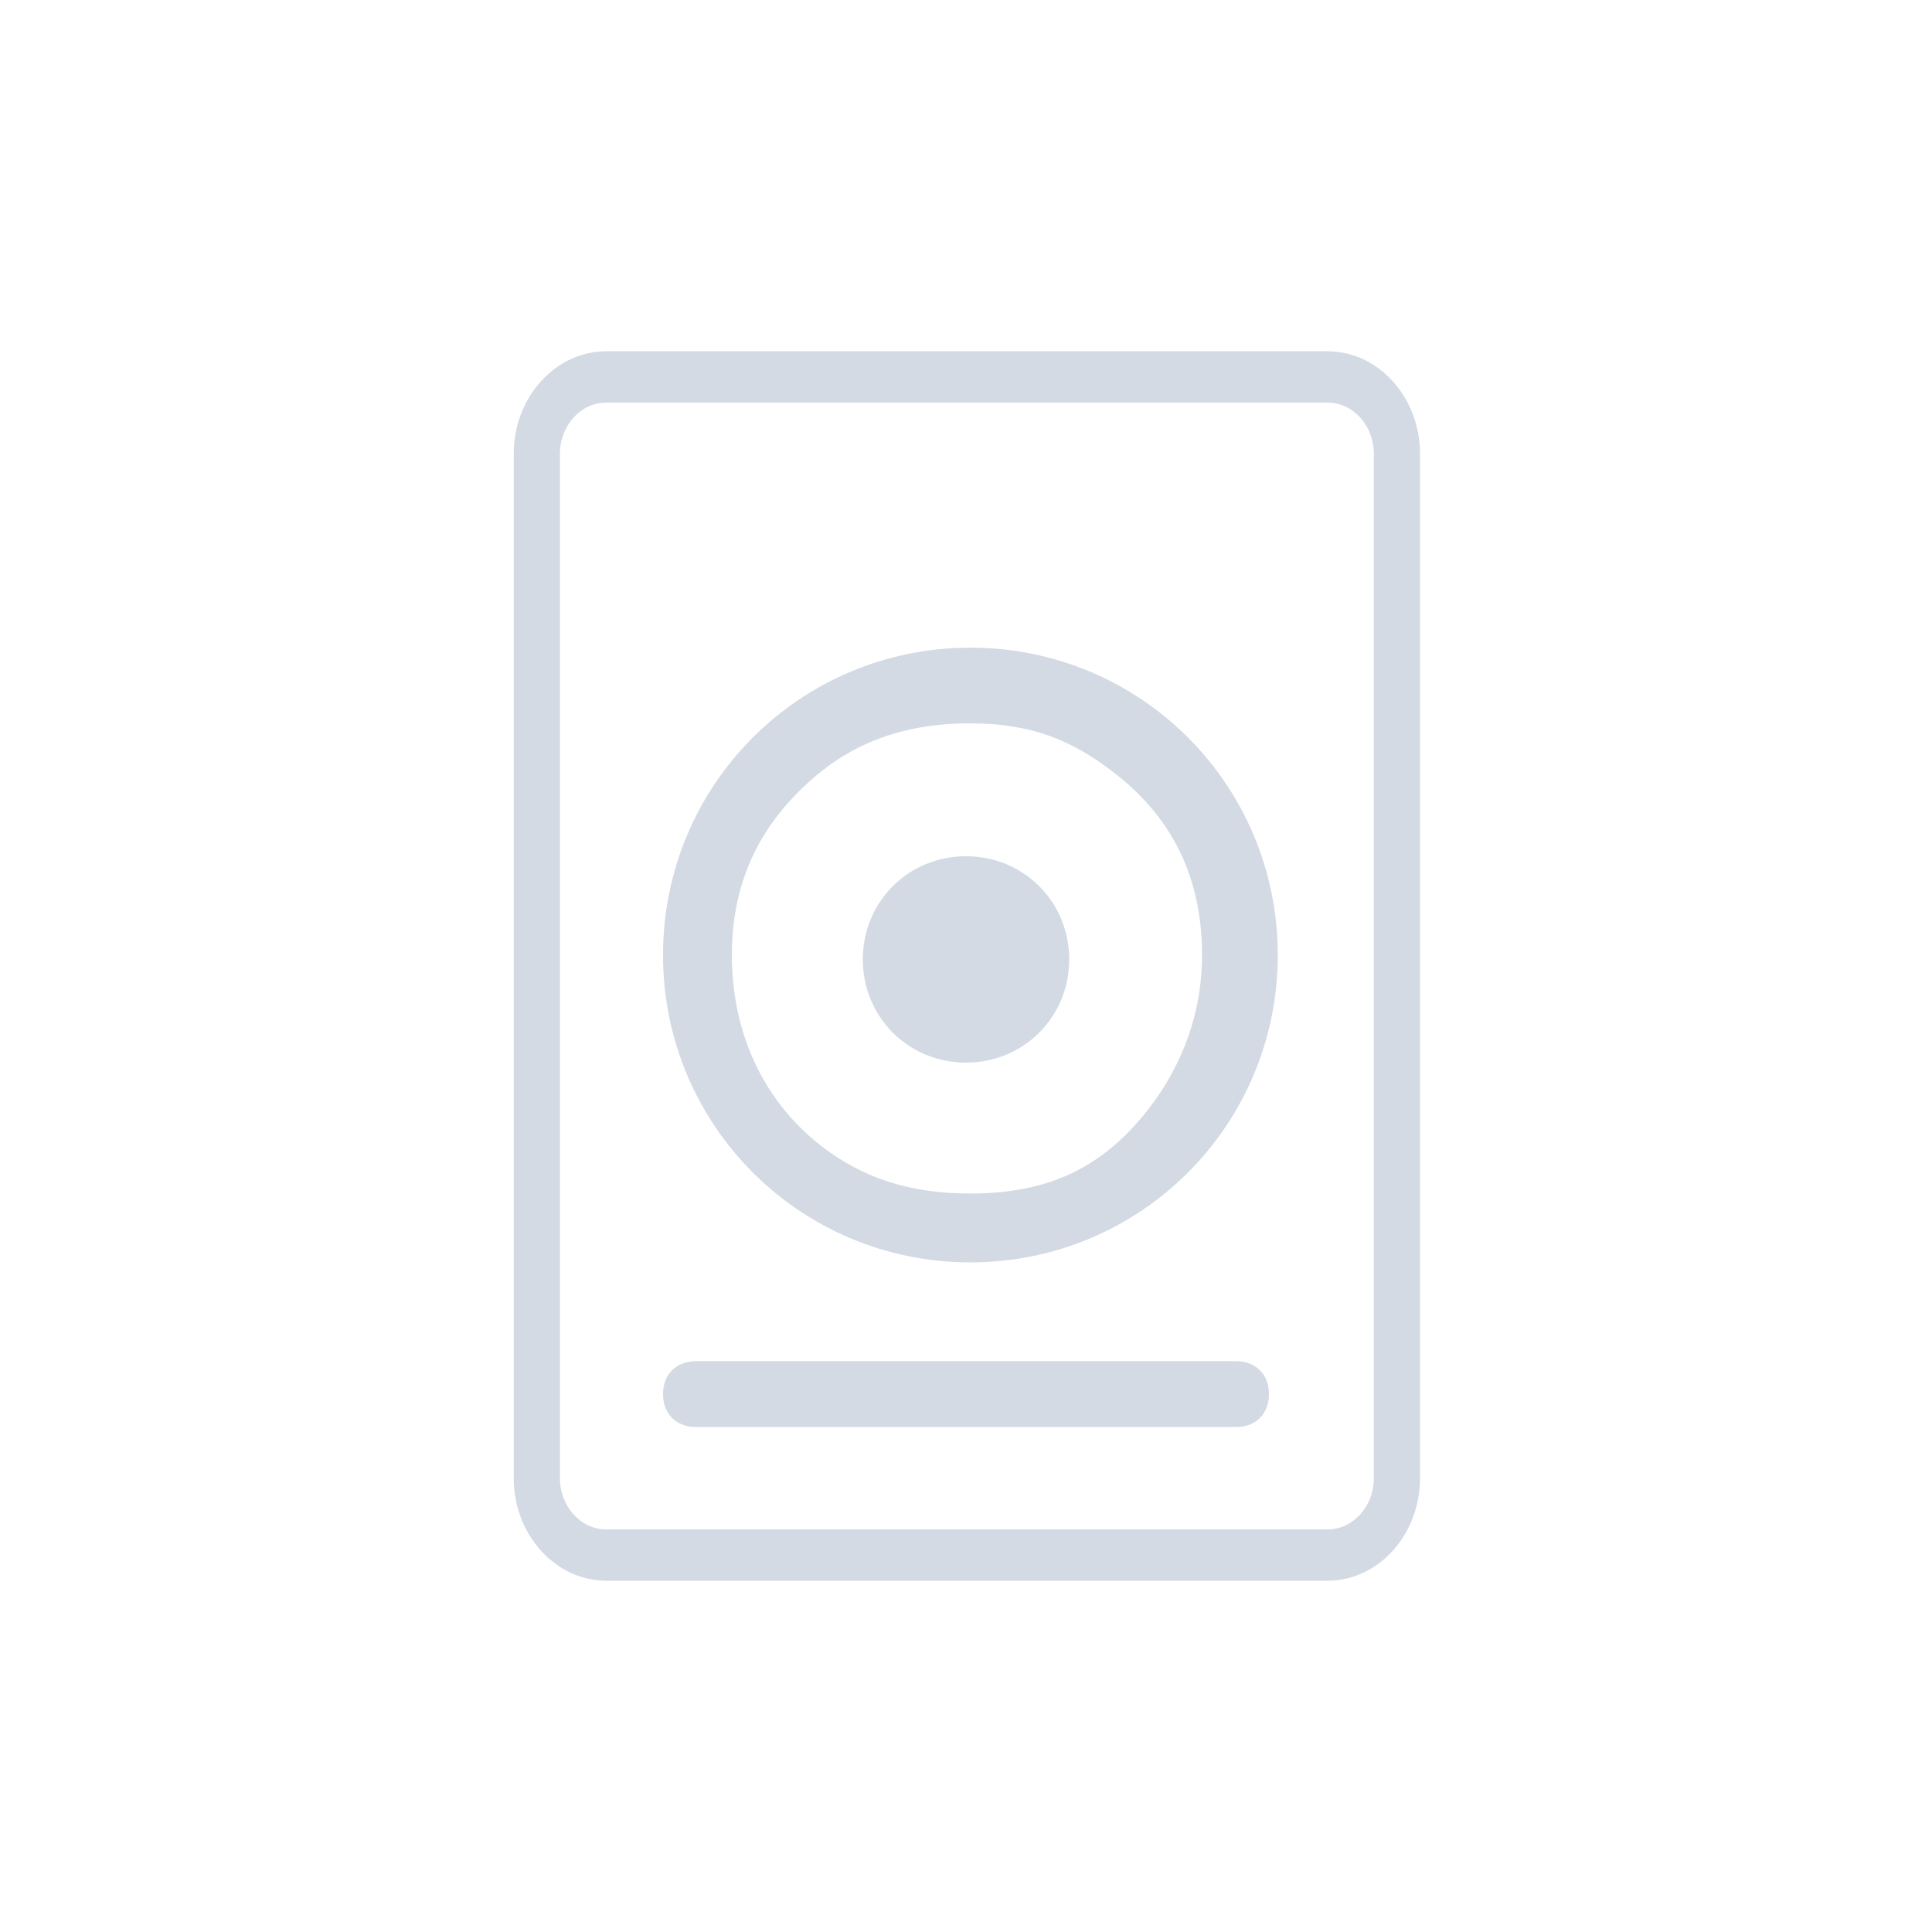
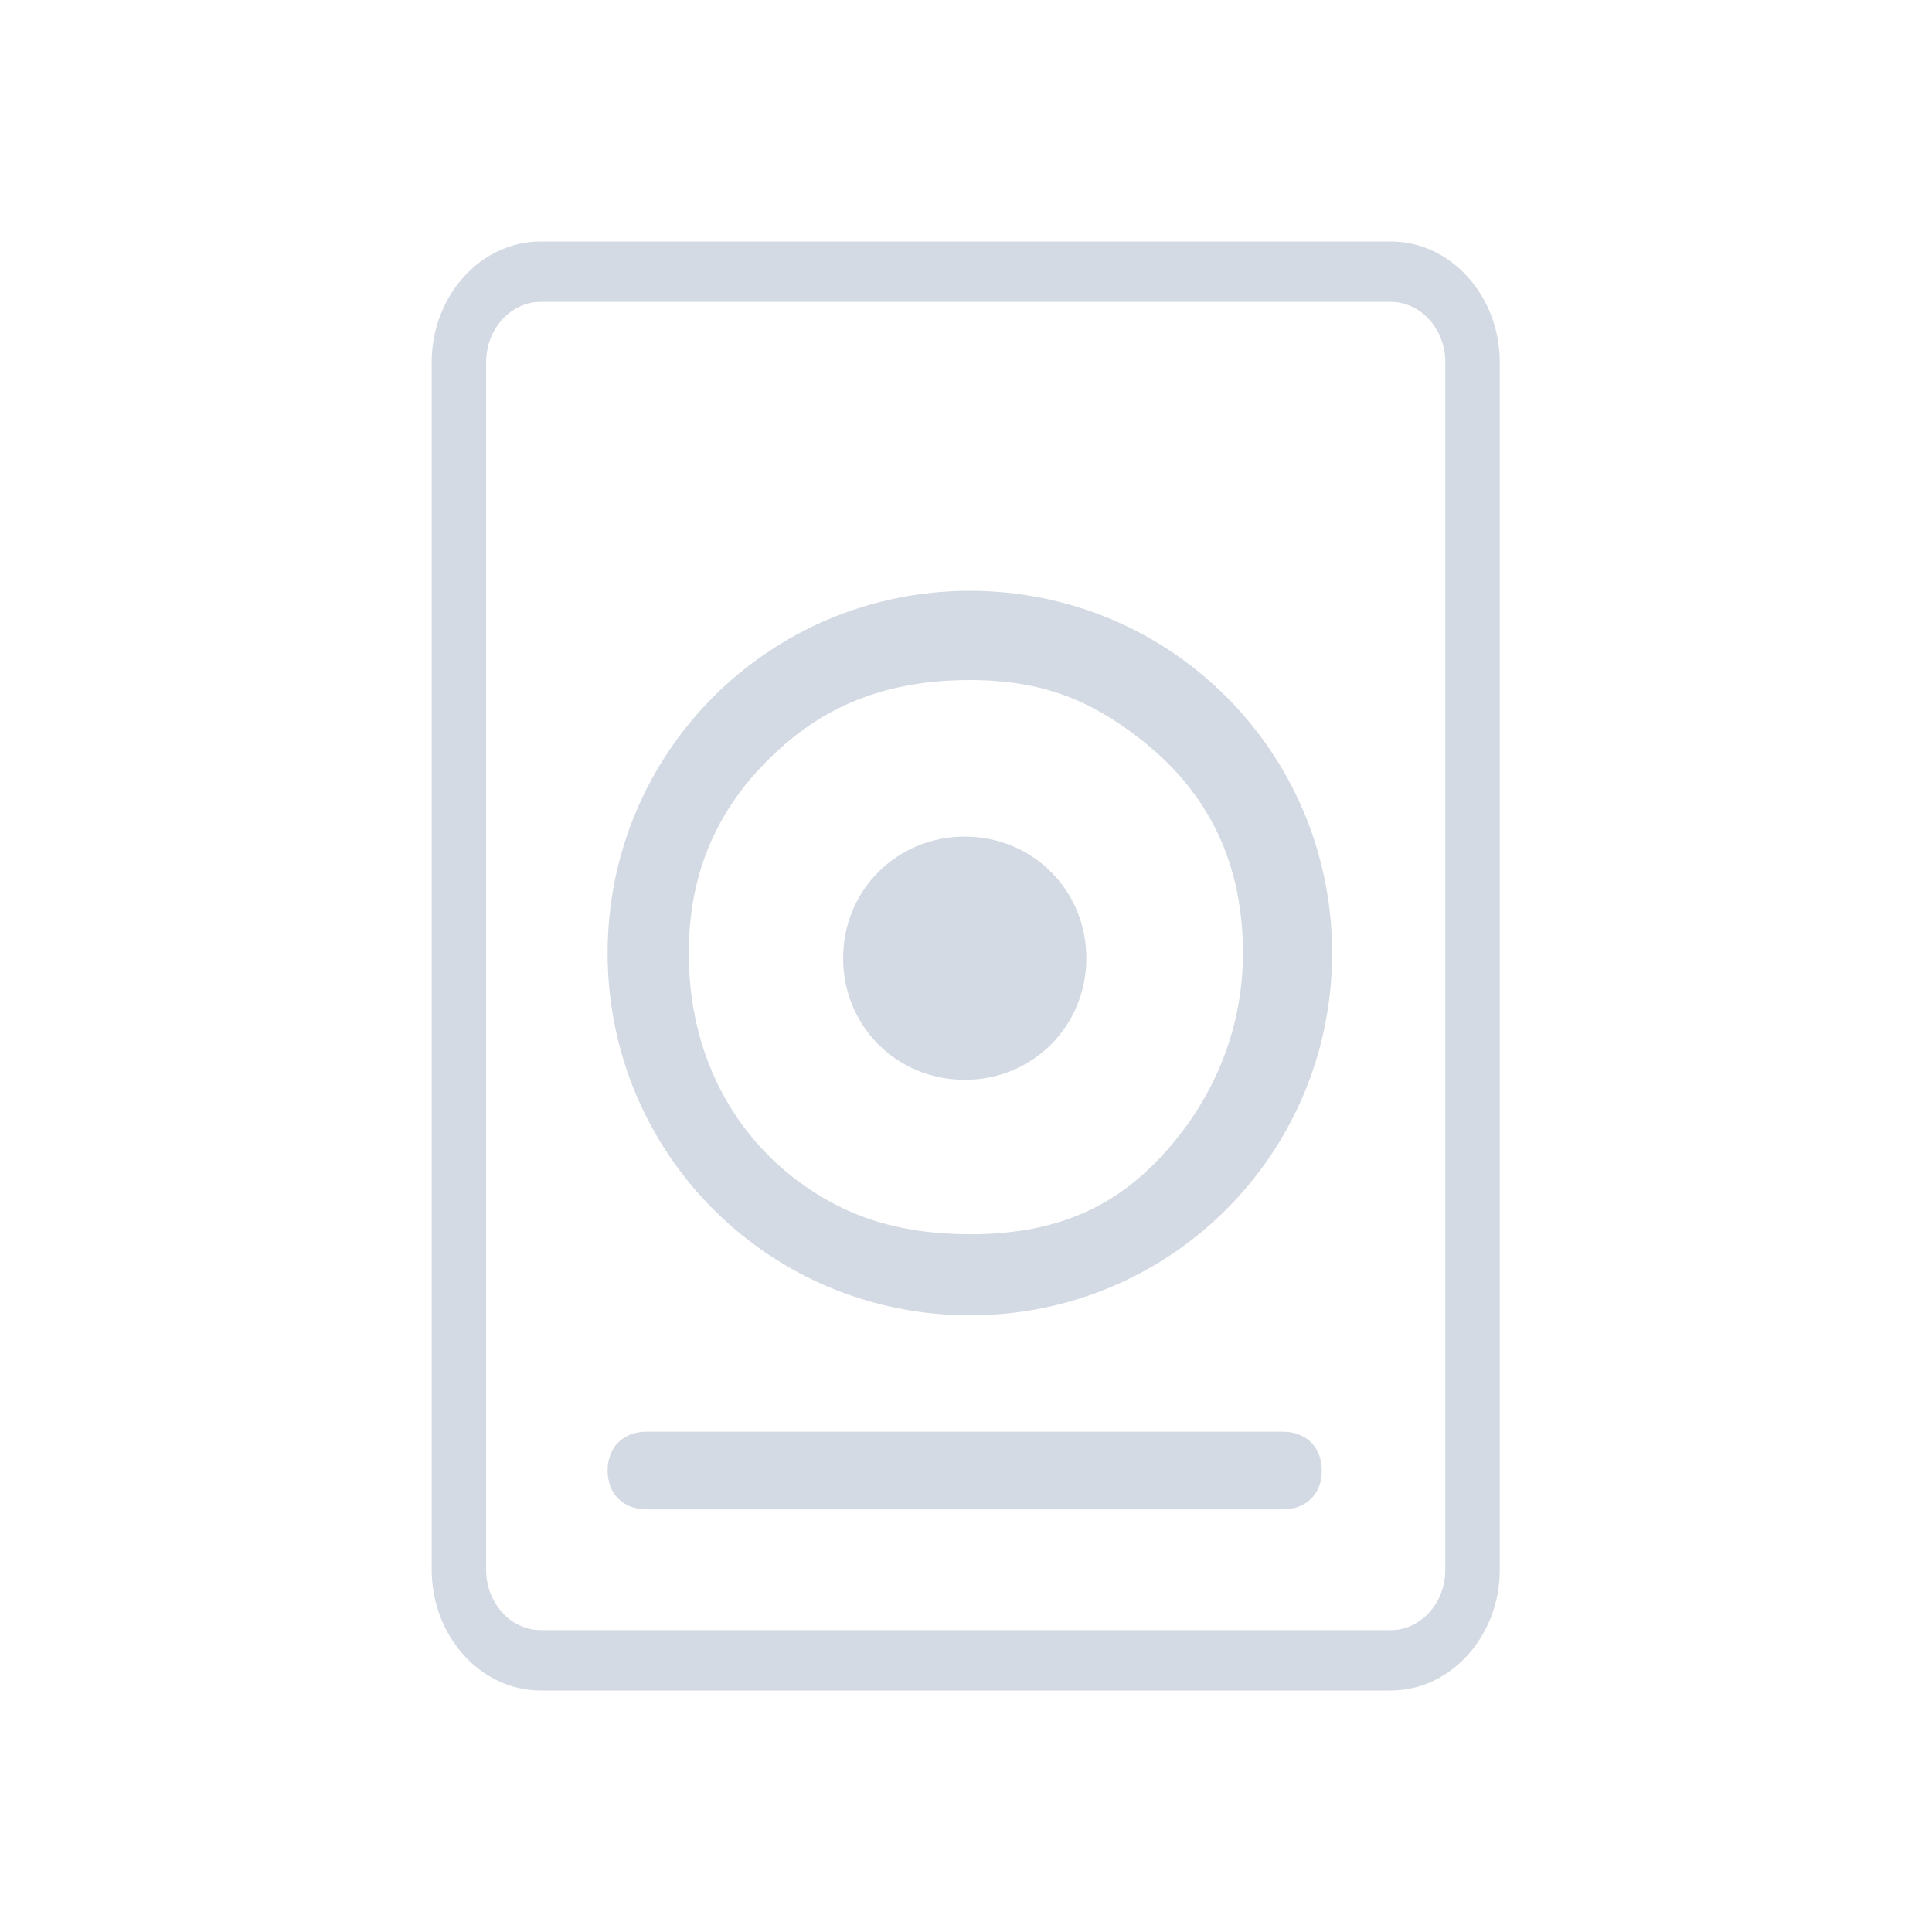
- <svg xmlns="http://www.w3.org/2000/svg" id="svg7384" width="22" height="22" enable-background="new" version="1.1">
-   <defs id="defs7386">
-     <style id="current-color-scheme" type="text/css">.ColorScheme-Text { color:#dedede; } .ColorScheme-Highlight { color:#5294e2; } .ColorScheme-ButtonBackground { color:#dedede; }</style>
-   </defs>
-   <g id="g23" fill="#dedede" />
-   <g id="disk-quota">
-     <path id="path19" d="M 0,0 H 22 V 22 H 0 Z" opacity="0" />
-     <path d="M 15.117,4 H 6.903 C 6.324,4 5.85,4.525 5.85,5.167 V 16.833 C 5.85,17.475 6.324,18 6.903,18 h 8.214 c 0.579,0 1.053,-0.525 1.053,-1.167 V 5.167 C 16.17,4.525 15.696,4 15.117,4 Z m 0.527,12.833 c 0,0.321 -0.237,0.583 -0.527,0.583 H 6.903 c -0.29,0 -0.527,-0.263 -0.527,-0.583 V 5.167 c 0,-0.321 0.237,-0.583 0.527,-0.583 h 8.214 c 0.29,0 0.527,0.262 0.527,0.583 z" id="path2" style="fill:#d3dae3;fill-opacity:1;stroke-width:0.277" />
-     <path d="m 11.05,7.375 c -1.939,0 -3.5,1.561 -3.5,3.5 0,1.939 1.561,3.5 3.5,3.5 1.939,0 3.5,-1.561 3.5,-3.5 0,-1.939 -1.561,-3.5 -3.5,-3.5 z m 0,6.216 c -0.711,0 -1.229,-0.186 -1.679,-0.527 C 8.757,12.598 8.334,11.843 8.334,10.875 8.334,9.983 8.7,9.36 9.226,8.89 9.69,8.475 10.263,8.237 11.05,8.237 c 0.716,0 1.173,0.207 1.625,0.553 0.608,0.466 1.013,1.122 1.013,2.085 0,0.745 -0.288,1.37 -0.672,1.831 C 12.547,13.27 11.973,13.591 11.05,13.591 Z" id="path4" style="fill:#d3dae3;fill-opacity:1;stroke-width:0.236" />
-     <path d="m 11,9.75 c -0.657,0 -1.175,0.518 -1.175,1.175 0,0.657 0.518,1.175 1.175,1.175 0.657,0 1.175,-0.518 1.175,-1.175 C 12.175,10.268 11.657,9.75 11,9.75 Z m 0.016,1.175 z" id="path6" style="fill:#d3dae3;fill-opacity:1;stroke-width:0.346" />
-     <path d="m 7.925,16.25 h 6.15 C 14.3,16.25 14.45,16.1 14.45,15.875 14.45,15.65 14.3,15.5 14.075,15.5 H 7.925 C 7.7,15.5 7.55,15.65 7.55,15.875 7.55,16.1 7.7,16.25 7.925,16.25 Z" id="path10" style="fill:#d3dae3;fill-opacity:1;stroke-width:0.375" />
+ <svg xmlns="http://www.w3.org/2000/svg" width="32" height="32" version="1.1" id="svg58">
+   <defs id="defs62" />
+   <g id="disk-quota" transform="translate(96,-22)">
+     <rect style="opacity:0.001" width="32" height="32" x="-96" y="22" id="rect35" />
+     <path d="M -72.964,26 H -87.045 C -88.038,26 -88.85,26.9 -88.85,28 V 48 C -88.85,49.1 -88.038,50 -87.045,50 h 14.081 c 0.993,0 1.805,-0.9 1.805,-2 V 28 C -71.159,26.9 -71.971,26 -72.964,26 Z m 0.903,22 c 0,0.55 -0.406,1 -0.903,1 h -14.081 c -0.496,0 -0.903,-0.45 -0.903,-1 V 28 c 0,-0.55 0.406,-1 0.903,-1 h 14.081 c 0.496,0 0.903,0.45 0.903,1 z" id="path2" style="fill:#d3dae3;fill-opacity:1;stroke-width:0.475" />
+     <path d="m -79.936,31.786 c -3.324,0 -6,2.676 -6,6 0,3.324 2.676,6 6,6 3.324,0 6,-2.676 6,-6 0,-3.324 -2.676,-6 -6,-6 z m 0,10.656 c -1.218,0 -2.106,-0.318 -2.879,-0.904 -1.053,-0.798 -1.777,-2.092 -1.777,-3.752 0,-1.529 0.628,-2.597 1.529,-3.403 0.796,-0.712 1.777,-1.119 3.127,-1.119 1.227,0 2.011,0.354 2.786,0.948 1.042,0.799 1.737,1.924 1.737,3.575 0,1.277 -0.493,2.348 -1.152,3.14 -0.805,0.967 -1.788,1.516 -3.371,1.516 z" id="path4-3" style="fill:#d3dae3;fill-opacity:1;stroke-width:0.405" />
+     <path d="m -80.021,35.857 c -1.126,0 -2.014,0.889 -2.014,2.014 0,1.126 0.889,2.014 2.014,2.014 1.126,0 2.014,-0.889 2.014,-2.014 0,-1.126 -0.889,-2.014 -2.014,-2.014 z m 0.027,2.014 z" id="path6" style="fill:#d3dae3;fill-opacity:1;stroke-width:0.592" />
+     <path d="M -85.293,47 H -74.75 c 0.386,0 0.643,-0.257 0.643,-0.643 0,-0.386 -0.257,-0.643 -0.643,-0.643 h -10.543 c -0.386,0 -0.643,0.257 -0.643,0.643 0,0.386 0.257,0.643 0.643,0.643 z" id="path10" style="fill:#d3dae3;fill-opacity:1;stroke-width:0.643" />
  </g>
-   <g id="disk-quota-high">
-     <path id="path19-6-0" d="m 59.094,0.032 h 22 V 22.032 h -22 z" opacity="0" />
-     <path d="m 74.211,4.032 h -8.214 c -0.579,0 -1.053,0.525 -1.053,1.167 V 16.866 c 0,0.642 0.474,1.167 1.053,1.167 h 8.214 c 0.579,0 1.053,-0.525 1.053,-1.167 V 5.199 c 0,-0.642 -0.474,-1.167 -1.053,-1.167 z m 0.527,12.833 c 0,0.321 -0.237,0.583 -0.527,0.583 h -8.214 c -0.29,0 -0.527,-0.263 -0.527,-0.583 V 5.199 c 0,-0.321 0.237,-0.583 0.527,-0.583 h 8.214 c 0.29,0 0.527,0.263 0.527,0.583 z" id="path2-7-9" style="fill:#d3dae3;fill-opacity:1;stroke-width:0.277" />
-     <path d="m 70.144,7.407 c -1.939,0 -3.5,1.561 -3.5,3.5 0,1.939 1.561,3.5 3.5,3.5 1.939,0 3.5,-1.561 3.5,-3.5 0,-1.939 -1.561,-3.5 -3.5,-3.5 z m 0,6.293 c -0.885,0 -1.535,-0.31 -2.026,-0.848 -0.44,-0.483 -0.768,-1.151 -0.768,-1.945 0,-0.952 0.436,-1.722 1.052,-2.211 0.471,-0.374 1.014,-0.583 1.742,-0.583 0.901,0 1.562,0.321 2.053,0.878 0.424,0.481 0.74,1.138 0.74,1.915 0,0.899 -0.406,1.645 -0.975,2.139 -0.479,0.416 -1.051,0.654 -1.818,0.654 z" id="path4-5-3" style="fill:#ff6600;fill-opacity:1;stroke-width:0.236" />
-     <path d="m 70.094,9.782 c -0.657,0 -1.175,0.518 -1.175,1.175 0,0.657 0.518,1.175 1.175,1.175 0.657,0 1.175,-0.518 1.175,-1.175 0,-0.657 -0.518,-1.175 -1.175,-1.175 z m 0,1.659 c -0.276,0 -0.484,-0.207 -0.484,-0.484 0,-0.276 0.207,-0.484 0.484,-0.484 0.276,0 0.484,0.207 0.484,0.484 0,0.276 -0.207,0.484 -0.484,0.484 z" id="path6-3-6" style="fill:#ff6600;fill-opacity:1;stroke-width:0.346" />
-     <path d="m 67.019,16.282 h 6.15 c 0.225,0 0.375,-0.15 0.375,-0.375 0,-0.225 -0.15,-0.375 -0.375,-0.375 h -6.15 c -0.225,0 -0.375,0.15 -0.375,0.375 0,0.225 0.15,0.375 0.375,0.375 z" id="path10-6-6" style="fill:#ff6600;fill-opacity:1;stroke-width:0.375" />
+   <g id="disk-quota-high" transform="translate(96,-22)">
+     <rect style="opacity:0.001" width="32" height="32" x="-32" y="22" id="rect49" />
+     <path d="M -8.964,26 H -23.045 C -24.038,26 -24.85,26.9 -24.85,28 V 48 C -24.85,49.1 -24.038,50 -23.045,50 H -8.964 c 0.993,0 1.805,-0.9 1.805,-2 V 28 c 0,-1.1 -0.812,-2 -1.805,-2 z m 0.903,22 c 0,0.55 -0.406,1 -0.903,1 h -14.081 c -0.496,0 -0.903,-0.45 -0.903,-1 V 28 c 0,-0.55 0.406,-1 0.903,-1 H -8.964 c 0.496,0 0.903,0.45 0.903,1 z" id="path2-7-9" style="fill:#d3dae3;fill-opacity:1;stroke-width:0.475" />
+     <path d="m -15.936,31.786 c -3.324,0 -6,2.676 -6,6 0,3.324 2.676,6 6,6 3.324,0 6,-2.676 6,-6 0,-3.324 -2.676,-6 -6,-6 z m 0,10.789 c -1.517,0 -2.632,-0.531 -3.474,-1.454 -0.755,-0.829 -1.316,-1.973 -1.316,-3.334 0,-1.631 0.748,-2.952 1.804,-3.79 0.807,-0.64 1.739,-0.999 2.986,-0.999 1.545,0 2.678,0.55 3.52,1.505 0.727,0.824 1.269,1.95 1.269,3.284 0,1.541 -0.697,2.82 -1.672,3.667 -0.821,0.714 -1.801,1.121 -3.117,1.121 z" id="path4-5-3" style="fill:#ff6600;fill-opacity:1;stroke-width:0.405" />
+     <path d="m -16.021,35.857 c -1.126,0 -2.014,0.889 -2.014,2.014 0,1.126 0.889,2.014 2.014,2.014 1.126,0 2.014,-0.889 2.014,-2.014 0,-1.126 -0.889,-2.014 -2.014,-2.014 z m 0,2.844 c -0.474,0 -0.829,-0.355 -0.829,-0.829 0,-0.474 0.355,-0.829 0.829,-0.829 0.474,0 0.829,0.355 0.829,0.829 0,0.474 -0.355,0.829 -0.829,0.829 z" id="path6-3-6" style="fill:#ff6600;fill-opacity:1;stroke-width:0.592" />
+     <path d="M -21.293,47 H -10.75 c 0.386,0 0.643,-0.257 0.643,-0.643 0,-0.386 -0.257,-0.643 -0.643,-0.643 h -10.543 c -0.386,0 -0.643,0.257 -0.643,0.643 0,0.386 0.257,0.643 0.643,0.643 z" id="path10-6-6" style="fill:#ff6600;fill-opacity:1;stroke-width:0.643" />
  </g>
-   <g id="disk-quota-critical">
-     <path id="path19-6-0-9" d="M 86.056,0.08 H 108.056 V 22.08 H 86.056 Z" opacity="0" />
-     <path d="m 101.173,4.08 h -8.214 c -0.579,0 -1.053,0.525 -1.053,1.167 V 16.913 c 0,0.642 0.474,1.167 1.053,1.167 h 8.214 c 0.579,0 1.053,-0.525 1.053,-1.167 V 5.247 c 0,-0.642 -0.474,-1.167 -1.053,-1.167 z m 0.526,12.833 c 0,0.321 -0.237,0.583 -0.526,0.583 h -8.214 c -0.29,0 -0.527,-0.263 -0.527,-0.583 V 5.247 c 0,-0.321 0.237,-0.583 0.527,-0.583 h 8.214 c 0.29,0 0.526,0.262 0.526,0.583 z" id="path2-7-9-2" style="fill:#d3dae3;fill-opacity:1;stroke-width:0.277" />
-     <path d="m 97.106,7.455 c -1.939,0 -3.5,1.561 -3.5,3.5 0,1.939 1.561,3.5 3.5,3.5 1.939,0 3.5,-1.561 3.5,-3.5 0,-1.939 -1.561,-3.5 -3.5,-3.5 z m 0,6.294 c -0.818,0 -1.424,-0.265 -1.911,-0.73 -0.512,-0.49 -0.883,-1.203 -0.883,-2.063 0,-0.896 0.395,-1.632 0.947,-2.123 0.482,-0.429 1.064,-0.671 1.847,-0.671 0.829,0 1.442,0.271 1.929,0.748 0.5,0.489 0.864,1.195 0.864,2.045 0,0.815 -0.347,1.504 -0.821,1.994 -0.489,0.506 -1.119,0.8 -1.972,0.8 z" id="path4-5-3-0" style="fill:#ff0066;fill-opacity:1;stroke-width:0.236" />
-     <path d="m 97.056,9.83 c -0.657,0 -1.175,0.518 -1.175,1.175 0,0.657 0.518,1.175 1.175,1.175 0.657,0 1.175,-0.518 1.175,-1.175 0,-0.657 -0.518,-1.175 -1.175,-1.175 z m 0,1.659 c -0.276,0 -0.484,-0.207 -0.484,-0.484 0,-0.276 0.207,-0.484 0.484,-0.484 0.276,0 0.484,0.207 0.484,0.484 0,0.276 -0.207,0.484 -0.484,0.484 z" id="path6-3-6-2" style="fill:#ff0066;fill-opacity:1;stroke-width:0.346" />
-     <path d="m 93.981,16.33 h 6.15 c 0.225,0 0.375,-0.15 0.375,-0.375 0,-0.225 -0.15,-0.375 -0.375,-0.375 h -6.15 c -0.225,0 -0.375,0.15 -0.375,0.375 0,0.225 0.15,0.375 0.375,0.375 z" id="path10-6-6-7" style="fill:#ff0066;fill-opacity:1;stroke-width:0.375" />
+   <g id="22-22-disk-quota" transform="translate(96,-22)">
+     <rect style="opacity:0.001" width="22" height="22" x="-96" y="0" id="rect12" />
+     <path d="m -80.309,3 h -9.387 C -90.358,3 -90.9,3.6 -90.9,4.333 V 17.667 C -90.9,18.4 -90.358,19 -89.697,19 h 9.387 c 0.662,0 1.204,-0.6 1.204,-1.333 V 4.333 C -79.106,3.6 -79.647,3 -80.309,3 Z m 0.602,14.667 c 0,0.367 -0.271,0.667 -0.602,0.667 h -9.387 c -0.331,0 -0.602,-0.3 -0.602,-0.667 V 4.333 c 0,-0.367 0.271,-0.667 0.602,-0.667 h 9.387 c 0.331,0 0.602,0.3 0.602,0.667 z" id="path2-6" style="fill:#d3dae3;fill-opacity:1;stroke-width:0.317" />
+     <path d="m -84.957,6.857 c -2.216,0 -4,1.784 -4,4 0,2.216 1.784,4 4,4 2.216,0 4,-1.784 4,-4 0,-2.216 -1.784,-4 -4,-4 z m 0,7.104 c -0.812,0 -1.404,-0.212 -1.919,-0.603 -0.702,-0.532 -1.185,-1.395 -1.185,-2.501 0,-1.019 0.419,-1.731 1.02,-2.269 0.531,-0.475 1.185,-0.746 2.084,-0.746 0.818,0 1.341,0.236 1.857,0.632 0.695,0.533 1.158,1.282 1.158,2.383 0,0.852 -0.329,1.565 -0.768,2.093 -0.536,0.644 -1.192,1.011 -2.247,1.011 z" id="path4" style="fill:#d3dae3;fill-opacity:1;stroke-width:0.27" />
+     <path d="m -85.014,9.571 c -0.75,0 -1.343,0.592 -1.343,1.343 0,0.75 0.592,1.343 1.343,1.343 0.75,0 1.343,-0.592 1.343,-1.343 0,-0.75 -0.592,-1.343 -1.343,-1.343 z m 0.018,1.343 z" id="path6-7" style="fill:#d3dae3;fill-opacity:1;stroke-width:0.395" />
+     <path d="M -88.529,17 H -81.5 c 0.257,0 0.429,-0.171 0.429,-0.429 0,-0.257 -0.171,-0.429 -0.429,-0.429 h -7.029 c -0.257,0 -0.429,0.171 -0.429,0.429 0,0.257 0.171,0.429 0.429,0.429 z" id="path10-5" style="fill:#d3dae3;fill-opacity:1;stroke-width:0.429" />
  </g>
-   <g id="disk-quota-low">
-     <path id="path19-6" d="m 32.063,0.031 h 22 v 22 h -22 z" opacity="0" />
-     <path d="M 47.18,4.031 H 38.966 C 38.387,4.031 37.913,4.556 37.913,5.198 V 16.864 c 0,0.642 0.474,1.167 1.053,1.167 h 8.214 c 0.579,0 1.053,-0.525 1.053,-1.167 V 5.198 C 48.233,4.556 47.759,4.031 47.18,4.031 Z m 0.527,12.833 c 0,0.321 -0.237,0.583 -0.527,0.583 h -8.214 c -0.29,0 -0.527,-0.263 -0.527,-0.583 V 5.198 c 0,-0.321 0.237,-0.583 0.527,-0.583 h 8.214 c 0.29,0 0.527,0.263 0.527,0.583 z" id="path2-7" style="fill:#d3dae3;fill-opacity:1;stroke-width:0.277" />
-     <path d="m 43.113,7.406 c -1.939,0 -3.5,1.561 -3.5,3.5 0,1.939 1.561,3.5 3.5,3.5 1.939,0 3.5,-1.561 3.5,-3.5 0,-1.939 -1.561,-3.5 -3.5,-3.5 z m 0,6.294 c -0.846,0 -1.544,-0.346 -2.033,-0.861 C 40.598,12.331 40.319,11.739 40.319,10.906 c 0,-0.969 0.518,-1.762 1.147,-2.258 0.461,-0.364 0.909,-0.569 1.619,-0.569 0.883,0 1.554,0.33 2.065,0.887 0.461,0.502 0.807,1.188 0.807,1.984 0,0.824 -0.262,1.367 -0.759,1.866 -0.502,0.504 -1.242,0.883 -2.086,0.883 z" id="path4-5" style="fill:#0066ff;fill-opacity:1;stroke-width:0.236" />
-     <path d="m 43.063,9.781 c -0.657,0 -1.175,0.518 -1.175,1.175 0,0.657 0.518,1.175 1.175,1.175 0.657,0 1.175,-0.518 1.175,-1.175 0,-0.657 -0.518,-1.175 -1.175,-1.175 z m 0,1.659 c -0.276,0 -0.484,-0.207 -0.484,-0.484 0,-0.276 0.207,-0.484 0.484,-0.484 0.276,0 0.484,0.207 0.484,0.484 0,0.276 -0.207,0.484 -0.484,0.484 z" id="path6-3" style="fill:#0066ff;fill-opacity:1;stroke-width:0.346" />
-     <path d="m 39.988,16.281 h 6.15 c 0.225,0 0.375,-0.15 0.375,-0.375 0,-0.225 -0.15,-0.375 -0.375,-0.375 h -6.15 c -0.225,0 -0.375,0.15 -0.375,0.375 0,0.225 0.15,0.375 0.375,0.375 z" id="path10-6" style="fill:#0066ff;fill-opacity:1;stroke-width:0.375" />
+   <g id="22-22-disk-quota-low" transform="translate(96,-22)">
+     <rect style="opacity:0.001" width="22" height="22" x="-64" y="0" id="rect17" />
+     <path d="m -48.309,3 h -9.387 C -58.358,3 -58.9,3.6 -58.9,4.333 V 17.667 C -58.9,18.4 -58.358,19 -57.697,19 h 9.387 c 0.662,0 1.203,-0.6 1.203,-1.333 V 4.333 C -47.106,3.6 -47.647,3 -48.309,3 Z m 0.602,14.667 c 0,0.367 -0.271,0.667 -0.602,0.667 h -9.387 c -0.331,0 -0.602,-0.3 -0.602,-0.667 V 4.333 c 0,-0.367 0.271,-0.667 0.602,-0.667 h 9.387 c 0.331,0 0.602,0.3 0.602,0.667 z" id="path2-7-3" style="fill:#d3dae3;fill-opacity:1;stroke-width:0.317" />
+     <path d="m -52.957,6.857 c -2.216,0 -4,1.784 -4,4 0,2.216 1.784,4 4,4 2.216,0 4,-1.784 4,-4 0,-2.216 -1.784,-4 -4,-4 z m 0,7.193 c -0.967,0 -1.764,-0.395 -2.323,-0.984 -0.55,-0.58 -0.87,-1.257 -0.87,-2.209 0,-1.108 0.592,-2.013 1.311,-2.581 0.527,-0.416 1.039,-0.65 1.85,-0.65 1.01,0 1.776,0.377 2.36,1.014 0.526,0.574 0.922,1.358 0.922,2.268 0,0.941 -0.299,1.562 -0.867,2.133 -0.573,0.576 -1.42,1.009 -2.384,1.009 z" id="path4-5-5" style="fill:#0066ff;fill-opacity:1;stroke-width:0.27" />
+     <path d="m -53.014,9.571 c -0.75,0 -1.343,0.592 -1.343,1.343 0,0.75 0.592,1.343 1.343,1.343 0.75,0 1.343,-0.592 1.343,-1.343 0,-0.75 -0.592,-1.343 -1.343,-1.343 z m 0,1.896 c -0.316,0 -0.553,-0.237 -0.553,-0.553 0,-0.316 0.237,-0.553 0.553,-0.553 0.316,0 0.553,0.237 0.553,0.553 0,0.316 -0.237,0.553 -0.553,0.553 z" id="path6-3-62" style="fill:#0066ff;fill-opacity:1;stroke-width:0.395" />
+     <path d="M -56.529,17 H -49.5 c 0.257,0 0.429,-0.171 0.429,-0.429 0,-0.257 -0.171,-0.429 -0.429,-0.429 h -7.029 c -0.257,0 -0.429,0.171 -0.429,0.429 0,0.257 0.171,0.429 0.429,0.429 z" id="path10-6-9" style="fill:#0066ff;fill-opacity:1;stroke-width:0.429" />
+   </g>
+   <g id="22-22-disk-quota-high" transform="translate(96,-22)">
+     <rect style="opacity:0.001" width="22" height="22" x="-32" y="0" id="rect26" />
+     <path d="m -20.957,6.857 c -2.216,0 -4,1.784 -4,4 0,2.216 1.784,4 4,4 2.216,0 4,-1.784 4,-4 0,-2.216 -1.784,-4 -4,-4 z m 0,7.193 c -1.012,0 -1.755,-0.354 -2.316,-0.97 -0.503,-0.552 -0.877,-1.315 -0.877,-2.223 0,-1.088 0.499,-1.968 1.203,-2.526 0.538,-0.427 1.159,-0.666 1.991,-0.666 1.03,0 1.785,0.367 2.346,1.003 0.484,0.549 0.846,1.3 0.846,2.189 0,1.027 -0.464,1.88 -1.115,2.445 -0.547,0.476 -1.201,0.748 -2.078,0.748 z" id="path4-5-3-2" style="fill:#ff6600;fill-opacity:1;stroke-width:0.27" />
+     <path d="m -21.014,9.571 c -0.75,0 -1.343,0.592 -1.343,1.343 0,0.75 0.592,1.343 1.343,1.343 0.75,0 1.343,-0.592 1.343,-1.343 0,-0.75 -0.592,-1.343 -1.343,-1.343 z m 0,1.896 c -0.316,0 -0.553,-0.237 -0.553,-0.553 0,-0.316 0.237,-0.553 0.553,-0.553 0.316,0 0.553,0.237 0.553,0.553 0,0.316 -0.237,0.553 -0.553,0.553 z" id="path6-3-6-7" style="fill:#ff6600;fill-opacity:1;stroke-width:0.395" />
+     <path d="M -24.529,17 H -17.5 c 0.257,0 0.429,-0.171 0.429,-0.429 0,-0.257 -0.171,-0.429 -0.429,-0.429 h -7.029 c -0.257,0 -0.429,0.171 -0.429,0.429 0,0.257 0.171,0.429 0.429,0.429 z" id="path10-6-6-0" style="fill:#ff6600;fill-opacity:1;stroke-width:0.429" />
+     <path d="m -16.309,3 h -9.387 C -26.358,3 -26.9,3.6 -26.9,4.333 V 17.667 C -26.9,18.4 -26.358,19 -25.697,19 h 9.387 c 0.662,0 1.203,-0.6 1.203,-1.333 V 4.333 C -15.106,3.6 -15.647,3 -16.309,3 Z m 0.602,14.667 c 0,0.367 -0.271,0.667 -0.602,0.667 h -9.387 c -0.331,0 -0.602,-0.3 -0.602,-0.667 V 4.333 c 0,-0.367 0.271,-0.667 0.602,-0.667 h 9.387 c 0.331,0 0.602,0.3 0.602,0.667 z" id="path2-7-9-1" style="fill:#d3dae3;fill-opacity:1;stroke-width:0.317" />
+   </g>
+   <g id="22-22-disk-quota-critical" transform="translate(96,-22)">
+     <rect style="opacity:0.001" width="22" height="22" x="0" y="0" id="rect7" />
+     <path d="M 15.691,3 H 6.303 C 5.642,3 5.1,3.6 5.1,4.333 V 17.667 C 5.1,18.4 5.642,19 6.303,19 h 9.387 c 0.662,0 1.203,-0.6 1.203,-1.333 V 4.333 C 16.894,3.6 16.353,3 15.691,3 Z m 0.602,14.667 c 0,0.367 -0.271,0.667 -0.602,0.667 H 6.303 c -0.331,0 -0.602,-0.3 -0.602,-0.667 V 4.333 c 0,-0.367 0.271,-0.667 0.602,-0.667 h 9.387 c 0.331,0 0.602,0.3 0.602,0.667 z" id="path2-7-9-2-9" style="fill:#d3dae3;fill-opacity:1;stroke-width:0.317" />
+     <path d="m 11.043,6.857 c -2.216,0 -4,1.784 -4,4 0,2.216 1.784,4 4,4 2.216,0 4,-1.784 4,-4 0,-2.216 -1.784,-4 -4,-4 z m 0,7.193 c -0.935,0 -1.628,-0.302 -2.184,-0.835 -0.585,-0.56 -1.009,-1.374 -1.009,-2.358 0,-1.024 0.452,-1.865 1.082,-2.426 0.55,-0.49 1.216,-0.767 2.111,-0.767 0.947,0 1.648,0.31 2.205,0.855 0.572,0.559 0.988,1.366 0.988,2.338 0,0.931 -0.397,1.719 -0.939,2.279 -0.559,0.578 -1.279,0.914 -2.254,0.914 z" id="path4-5-3-0-3" style="fill:#ff0066;fill-opacity:1;stroke-width:0.27" />
+     <path d="m 10.986,9.571 c -0.75,0 -1.343,0.592 -1.343,1.343 0,0.75 0.592,1.343 1.343,1.343 0.75,0 1.343,-0.592 1.343,-1.343 0,-0.75 -0.592,-1.343 -1.343,-1.343 z m 0,1.896 c -0.316,0 -0.553,-0.237 -0.553,-0.553 0,-0.316 0.237,-0.553 0.553,-0.553 0.316,0 0.553,0.237 0.553,0.553 0,0.316 -0.237,0.553 -0.553,0.553 z" id="path6-3-6-2-6" style="fill:#ff0066;fill-opacity:1;stroke-width:0.395" />
+     <path d="m 7.471,17 h 7.029 c 0.257,0 0.429,-0.171 0.429,-0.429 0,-0.257 -0.171,-0.429 -0.429,-0.429 H 7.471 c -0.257,0 -0.429,0.171 -0.429,0.429 C 7.043,16.829 7.214,17 7.471,17 Z" id="path10-6-6-7-0" style="fill:#ff0066;fill-opacity:1;stroke-width:0.429" />
+   </g>
+   <g id="disk-quota-low" transform="translate(32)">
+     <g id="g1410">
+       <rect style="opacity:0.001" width="32" height="32" x="0" y="0" id="rect35-6" />
+       <path d="M 23.036,4 H 8.955 C 7.962,4 7.15,4.9 7.15,6 V 26 C 7.15,27.1 7.962,28 8.955,28 h 14.081 c 0.993,0 1.805,-0.9 1.805,-2 V 6 C 24.841,4.9 24.029,4 23.036,4 Z m 0.903,22 c 0,0.55 -0.406,1 -0.903,1 H 8.955 c -0.496,0 -0.903,-0.45 -0.903,-1 V 6 c 0,-0.55 0.406,-1 0.903,-1 h 14.081 c 0.496,0 0.903,0.45 0.903,1 z" id="path2-7" style="fill:#d3dae3;fill-opacity:1;stroke-width:0.475" />
+       <path d="m 16.064,9.786 c -3.324,0 -6,2.676 -6,6 0,3.324 2.676,6 6,6 3.324,0 6,-2.676 6,-6 0,-3.324 -2.676,-6 -6,-6 z m 0,10.789 c -1.45,0 -2.647,-0.593 -3.485,-1.476 -0.826,-0.87 -1.304,-1.885 -1.304,-3.313 0,-1.661 0.888,-3.02 1.967,-3.871 0.79,-0.624 1.559,-0.975 2.776,-0.975 1.514,0 2.664,0.566 3.54,1.521 0.79,0.861 1.383,2.037 1.383,3.401 0,1.412 -0.449,2.343 -1.301,3.2 -0.86,0.864 -2.129,1.514 -3.575,1.514 z" id="path4-5" style="fill:#0066ff;fill-opacity:1;stroke-width:0.405" />
+       <path d="m 15.979,13.857 c -1.126,0 -2.014,0.889 -2.014,2.014 0,1.126 0.889,2.014 2.014,2.014 1.126,0 2.014,-0.889 2.014,-2.014 0,-1.126 -0.889,-2.014 -2.014,-2.014 z m 0,2.844 c -0.474,0 -0.829,-0.355 -0.829,-0.829 0,-0.474 0.355,-0.829 0.829,-0.829 0.474,0 0.829,0.355 0.829,0.829 0,0.474 -0.355,0.829 -0.829,0.829 z" id="path6-3" style="fill:#0066ff;fill-opacity:1;stroke-width:0.592" />
+       <path d="M 10.707,25 H 21.25 c 0.386,0 0.643,-0.257 0.643,-0.643 C 21.893,23.971 21.636,23.714 21.25,23.714 H 10.707 c -0.386,0 -0.643,0.257 -0.643,0.643 C 10.064,24.743 10.321,25 10.707,25 Z" id="path10-6" style="fill:#0066ff;fill-opacity:1;stroke-width:0.643" />
+     </g>
+   </g>
+   <g id="disk-quota-critical" transform="translate(96)">
+     <rect style="opacity:0.001" width="32" height="32" x="0" y="0" id="rect35-2" />
+     <path d="M 22.986,4 H 8.905 C 7.912,4 7.1,4.9 7.1,6 v 20 C 7.1,27.1 7.912,28 8.905,28 h 14.081 c 0.993,0 1.805,-0.9 1.805,-2 V 6 C 24.791,4.9 23.979,4 22.986,4 Z m 0.902,22 c 0,0.55 -0.406,1 -0.902,1 H 8.905 c -0.496,0 -0.903,-0.45 -0.903,-1 V 6 c 0,-0.55 0.406,-1 0.903,-1 h 14.081 c 0.496,0 0.902,0.45 0.902,1 z" id="path2-7-9-2" style="fill:#d3dae3;fill-opacity:1;stroke-width:0.475" />
+     <path d="m 16.014,9.786 c -3.324,0 -6,2.676 -6,6 0,3.324 2.676,6 6,6 3.324,0 6,-2.676 6,-6 0,-3.324 -2.676,-6 -6,-6 z m 0,10.789 c -1.403,0 -2.442,-0.454 -3.275,-1.252 -0.877,-0.84 -1.513,-2.062 -1.513,-3.537 0,-1.536 0.677,-2.797 1.623,-3.639 0.826,-0.735 1.824,-1.15 3.166,-1.15 1.421,0 2.472,0.465 3.307,1.283 0.858,0.839 1.481,2.049 1.481,3.506 0,1.396 -0.595,2.578 -1.408,3.418 -0.839,0.867 -1.919,1.371 -3.381,1.371 z" id="path4-5-3-0" style="fill:#ff0066;fill-opacity:1;stroke-width:0.405" />
+     <path d="m 15.928,13.857 c -1.126,0 -2.014,0.889 -2.014,2.014 0,1.126 0.889,2.014 2.014,2.014 1.126,0 2.014,-0.889 2.014,-2.014 0,-1.126 -0.889,-2.014 -2.014,-2.014 z m 0,2.844 c -0.474,0 -0.829,-0.355 -0.829,-0.829 0,-0.474 0.356,-0.829 0.829,-0.829 0.474,0 0.83,0.355 0.83,0.829 0,0.474 -0.356,0.829 -0.83,0.829 z" id="path6-3-6-2" style="fill:#ff0066;fill-opacity:1;stroke-width:0.592" />
+     <path d="m 10.657,25 h 10.543 c 0.386,0 0.643,-0.257 0.643,-0.643 0,-0.386 -0.257,-0.643 -0.643,-0.643 H 10.657 c -0.386,0 -0.643,0.257 -0.643,0.643 0,0.386 0.257,0.643 0.643,0.643 z" id="path10-6-6-7" style="fill:#ff0066;fill-opacity:1;stroke-width:0.643" />
  </g>
</svg>
